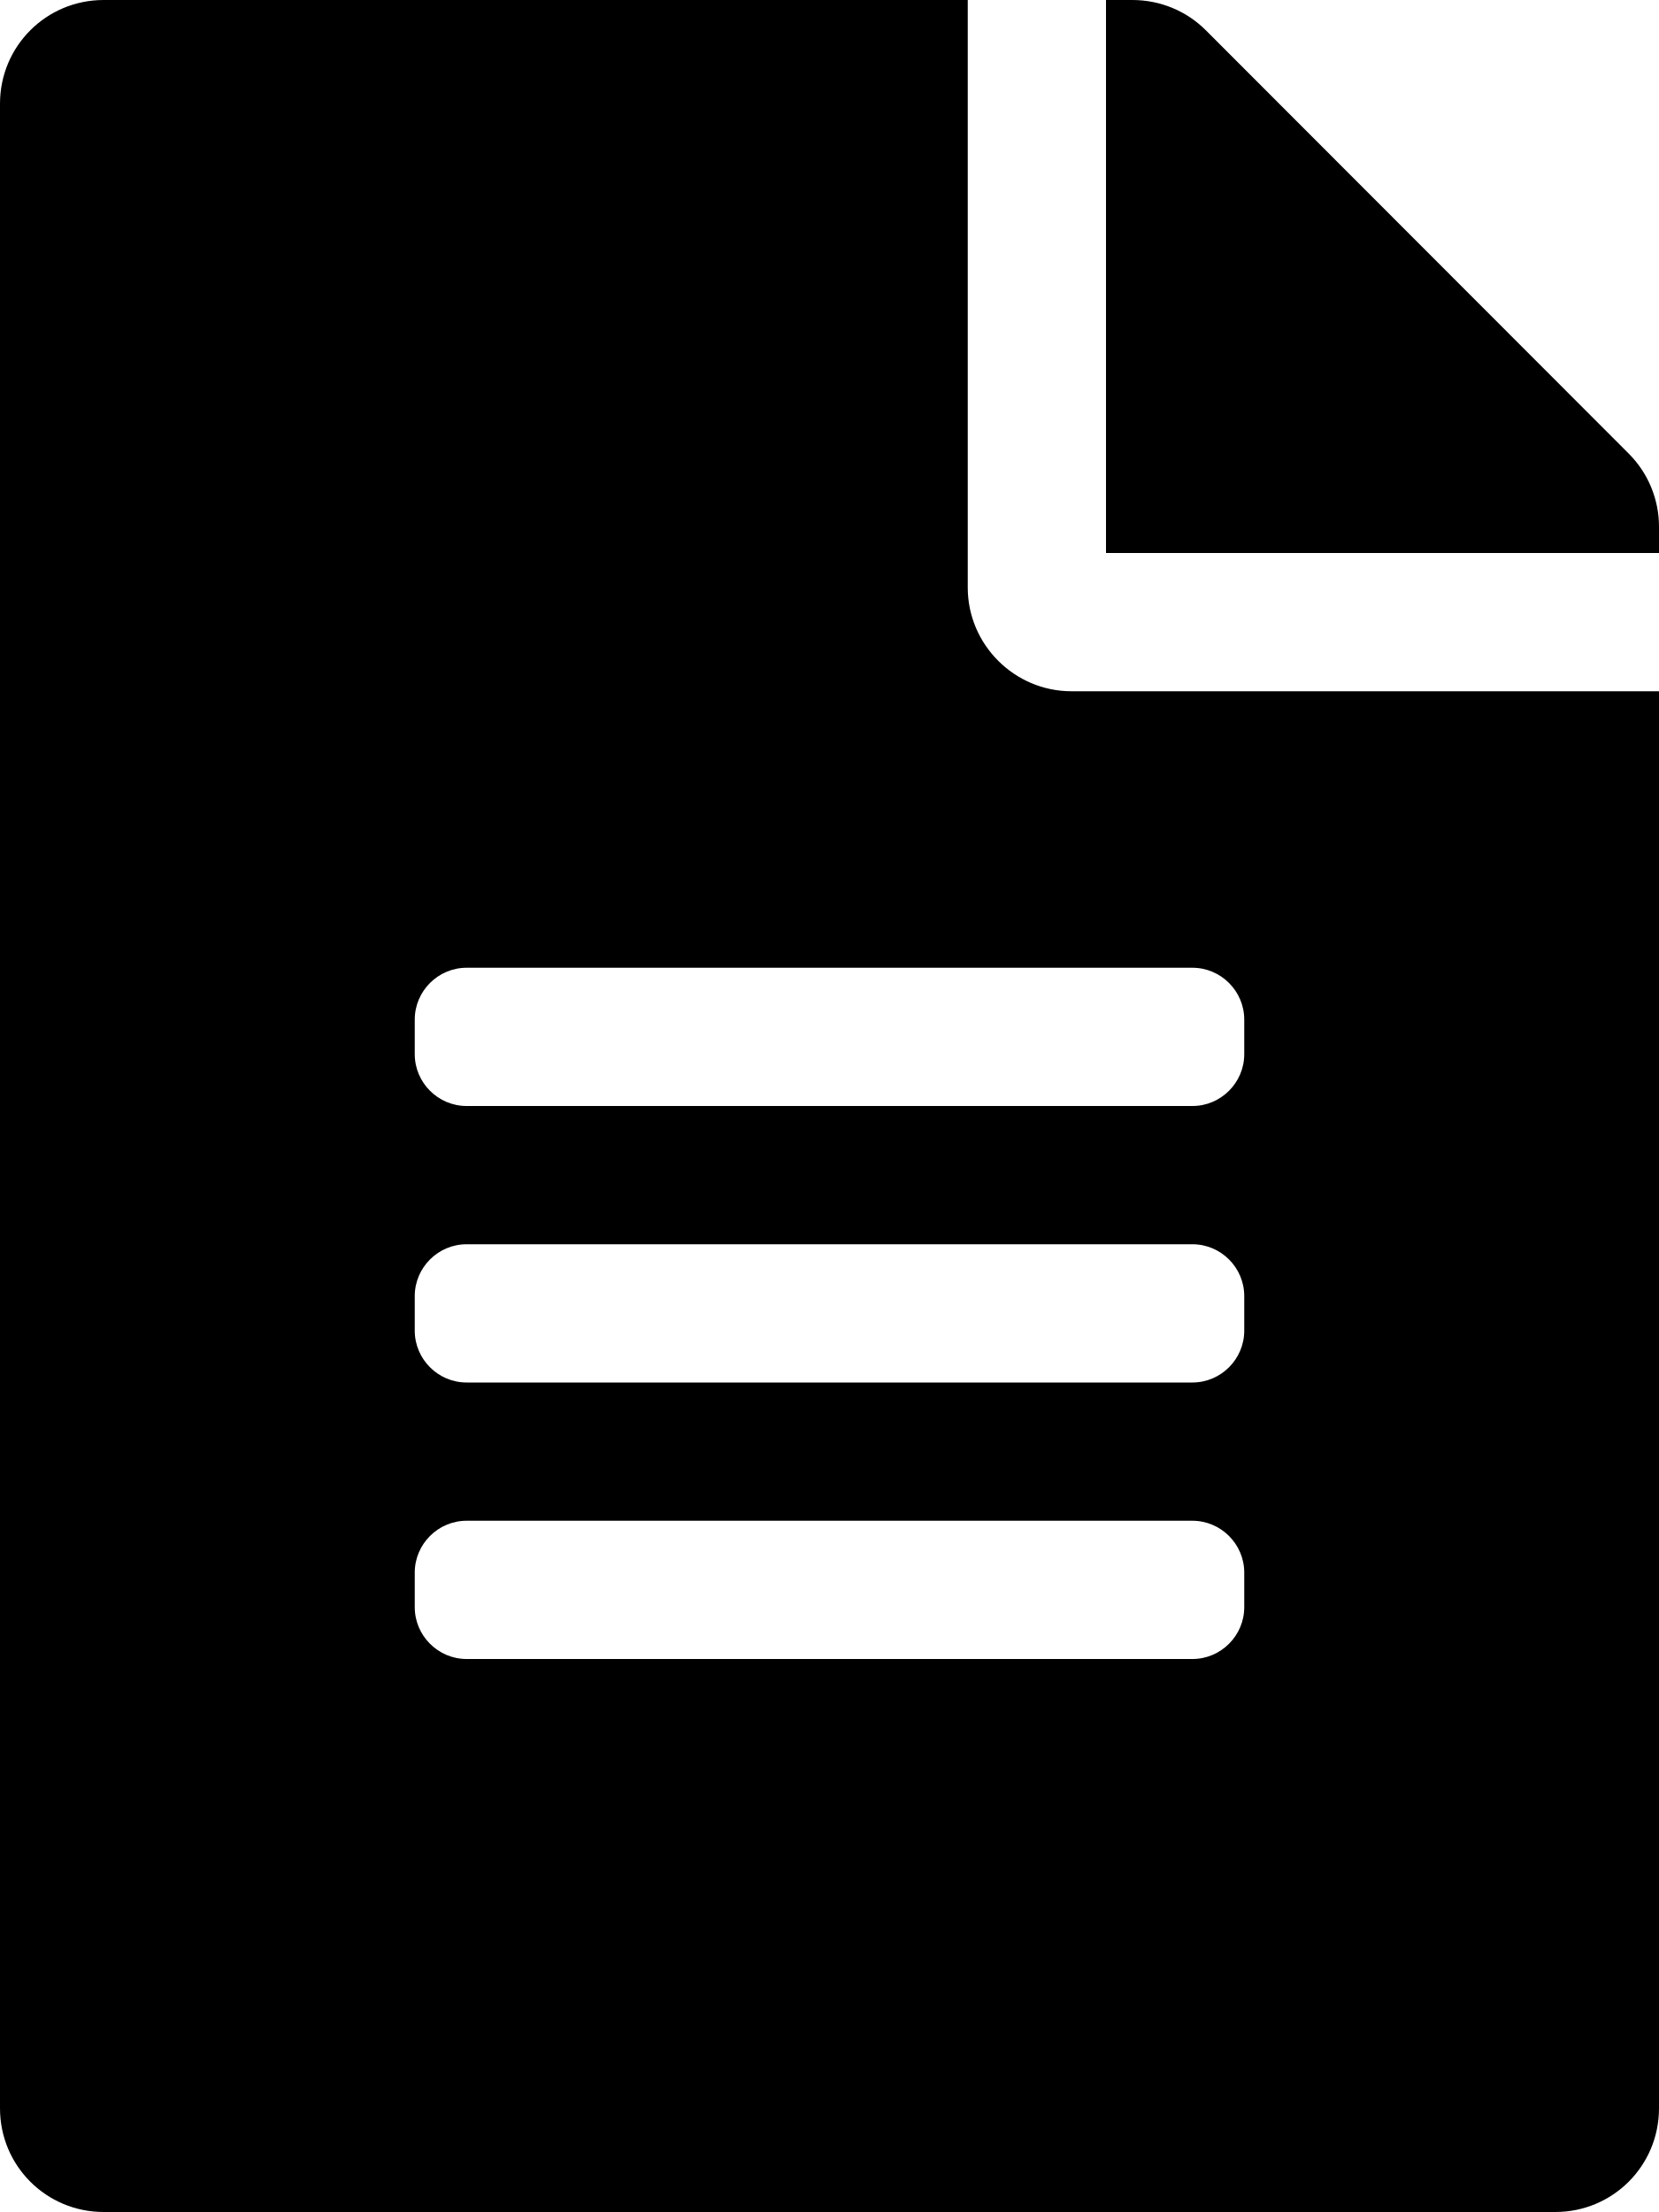
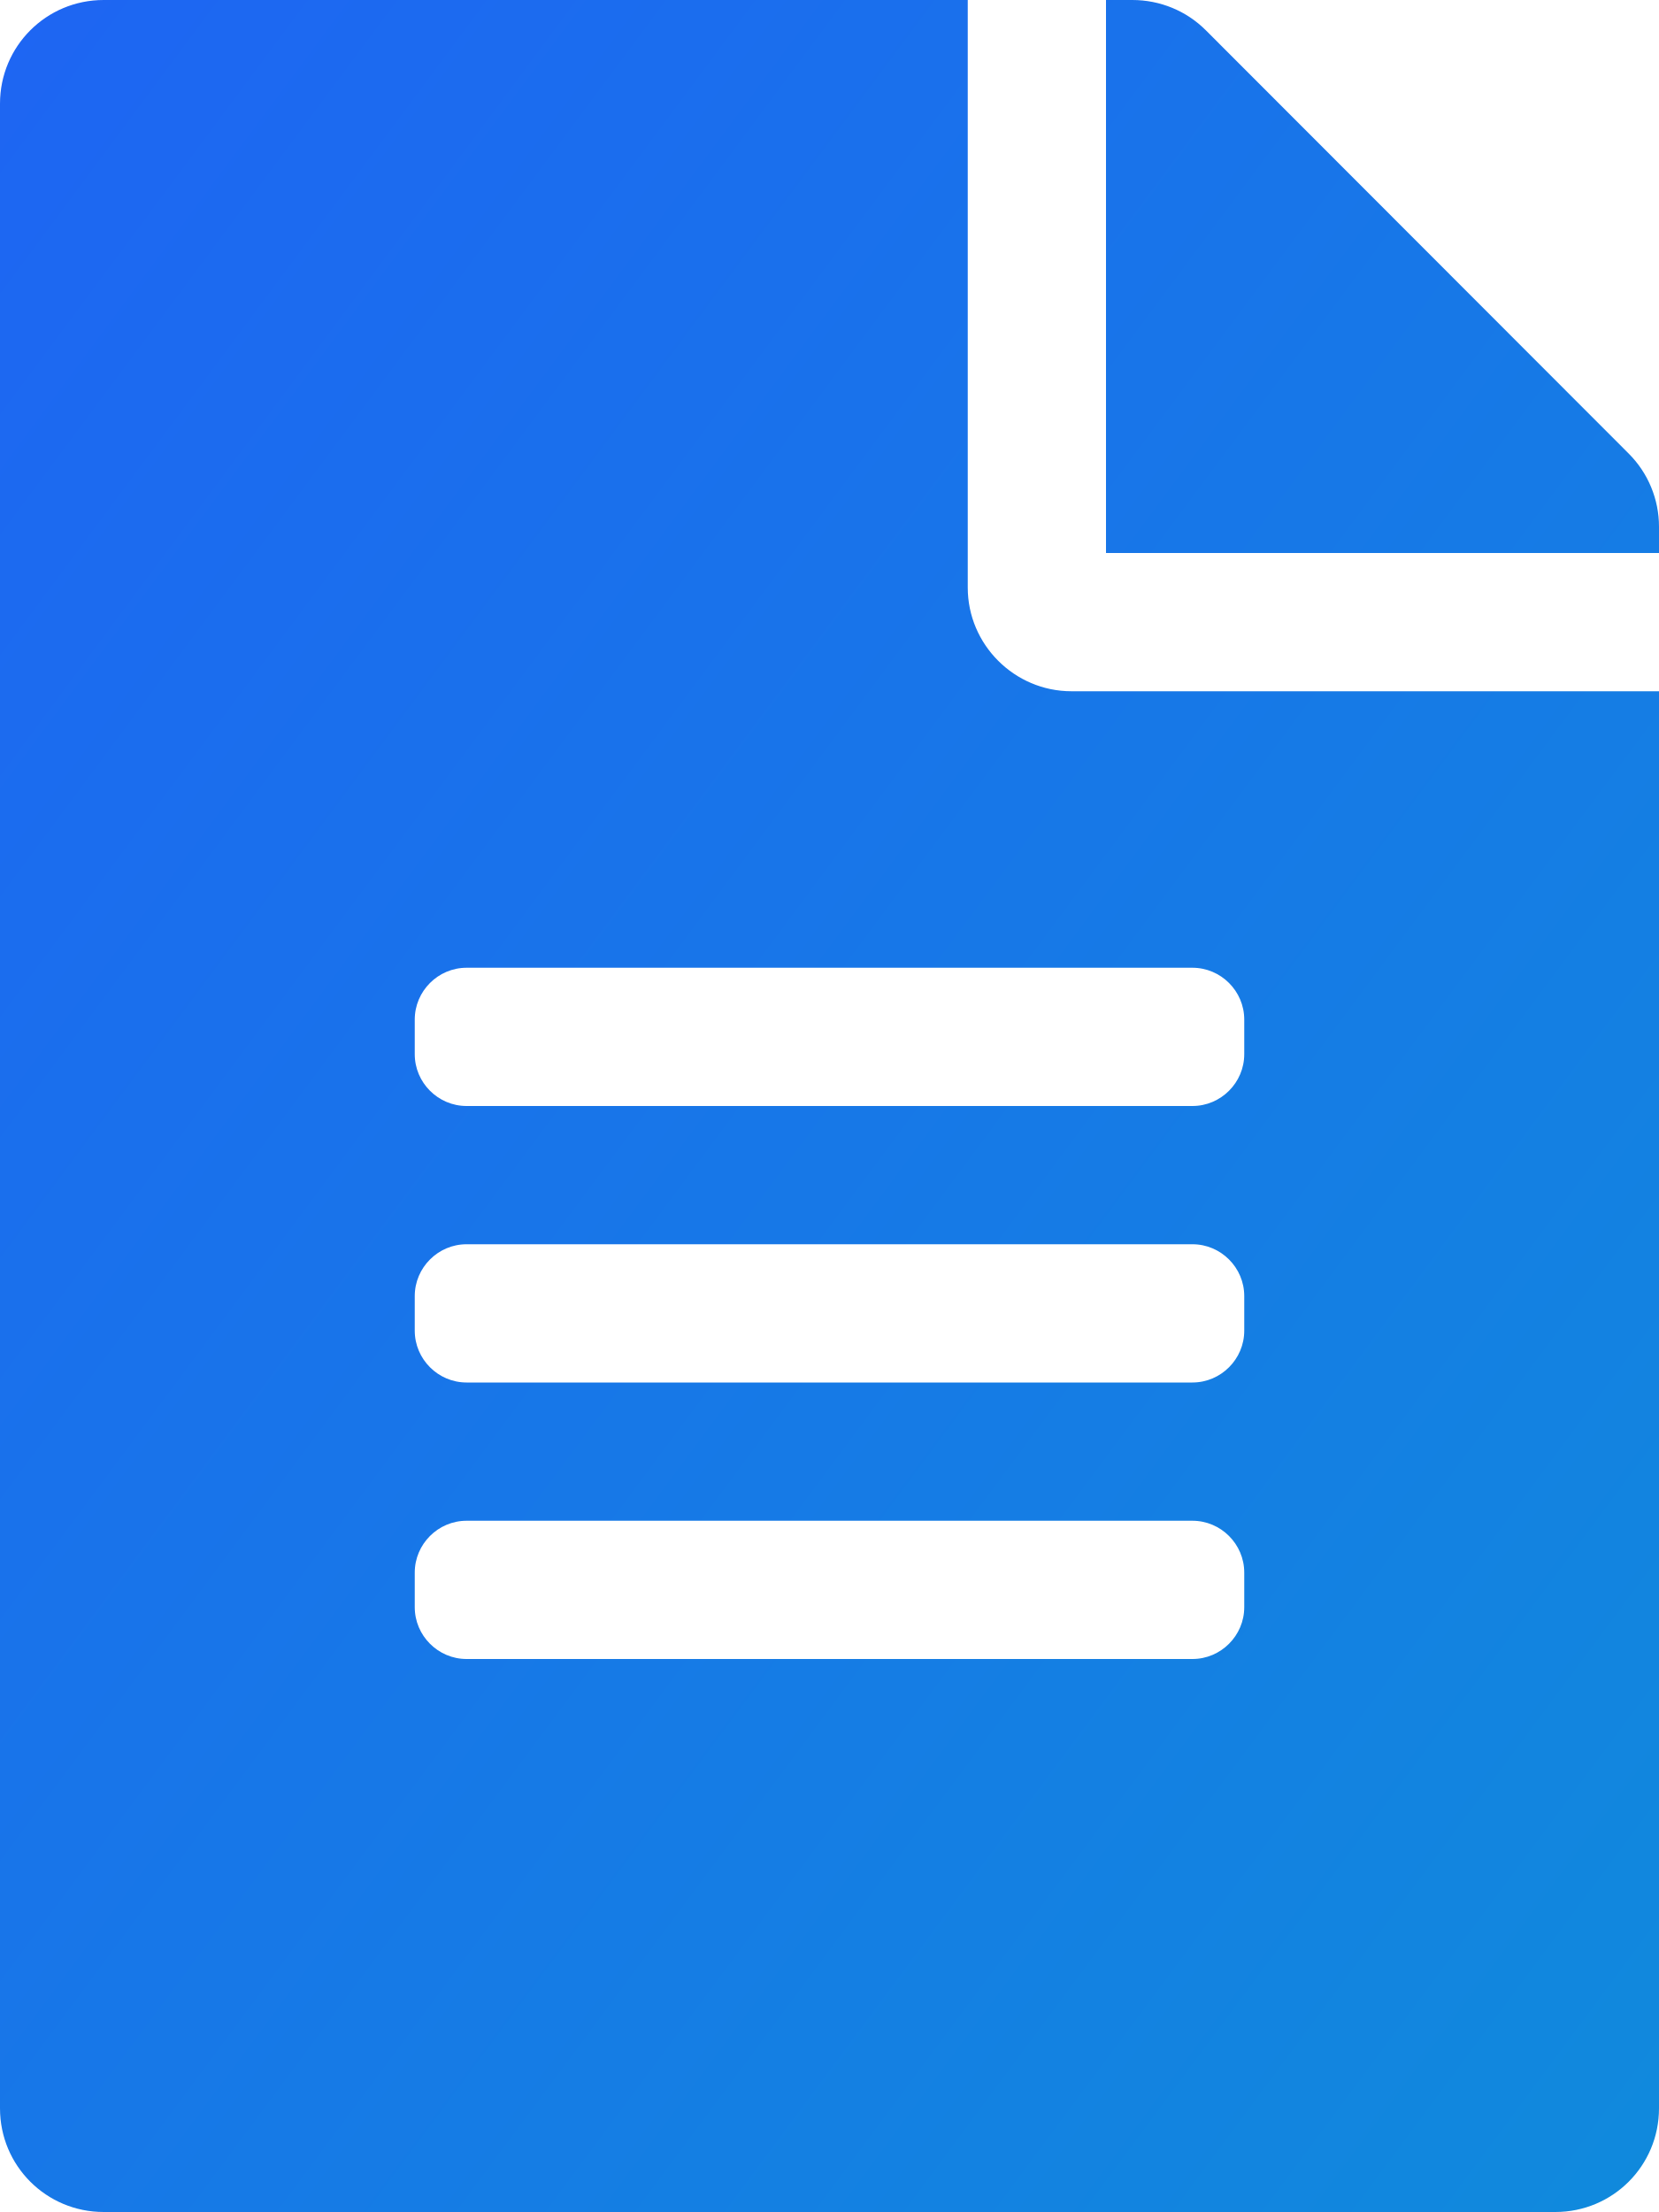
<svg xmlns="http://www.w3.org/2000/svg" aria-hidden="true" data-prefix="fas" data-icon="file-alt" class="svg-inline--fa fa-file-alt fa-w-12" role="img" viewBox="0 0 384 512">
-   <path fill="currentColor" d="M224 136V0H24C10.7 0 0 10.7 0 24v464c0 13.3 10.7 24 24 24h336c13.3 0 24-10.7 24-24V160H248c-13.2 0-24-10.8-24-24zm64 236c0 6.6-5.4 12-12 12H108c-6.6 0-12-5.4-12-12v-8c0-6.6 5.4-12 12-12h168c6.6 0 12 5.4 12 12v8zm0-64c0 6.6-5.4 12-12 12H108c-6.6 0-12-5.4-12-12v-8c0-6.6 5.4-12 12-12h168c6.6 0 12 5.4 12 12v8zm0-72v8c0 6.6-5.4 12-12 12H108c-6.6 0-12-5.4-12-12v-8c0-6.6 5.4-12 12-12h168c6.6 0 12 5.4 12 12zm96-114.1v6.1H256V0h6.1c6.4 0 12.5 2.5 17 7l97.9 98c4.5 4.5 7 10.6 7 16.9z" />
+   <defs>
+     <linearGradient id="grad1" x1="0%" y1="0%" x2="100%" y2="100%">
+       <stop offset="0%" style="stop-color:#1e65f3;stop-opacity:1" />
+       <stop offset="100%" style="stop-color:#108ADC;stop-opacity:1" />
+     </linearGradient>
+   </defs>
+   <path fill="url(#grad1)" d="M224 136V0H24C10.7 0 0 10.7 0 24v464c0 13.3 10.7 24 24 24h336c13.3 0 24-10.7 24-24V160H248c-13.2 0-24-10.8-24-24zm64 236c0 6.6-5.4 12-12 12H108c-6.6 0-12-5.4-12-12v-8c0-6.6 5.4-12 12-12h168c6.6 0 12 5.4 12 12v8zm0-64c0 6.6-5.4 12-12 12H108c-6.6 0-12-5.4-12-12v-8c0-6.6 5.4-12 12-12h168c6.6 0 12 5.4 12 12v8zm0-72v8c0 6.6-5.4 12-12 12H108c-6.6 0-12-5.4-12-12v-8c0-6.6 5.4-12 12-12h168c6.6 0 12 5.4 12 12zm96-114.1v6.1H256V0h6.1c6.4 0 12.5 2.5 17 7l97.9 98c4.5 4.5 7 10.6 7 16.9z" />
</svg>
